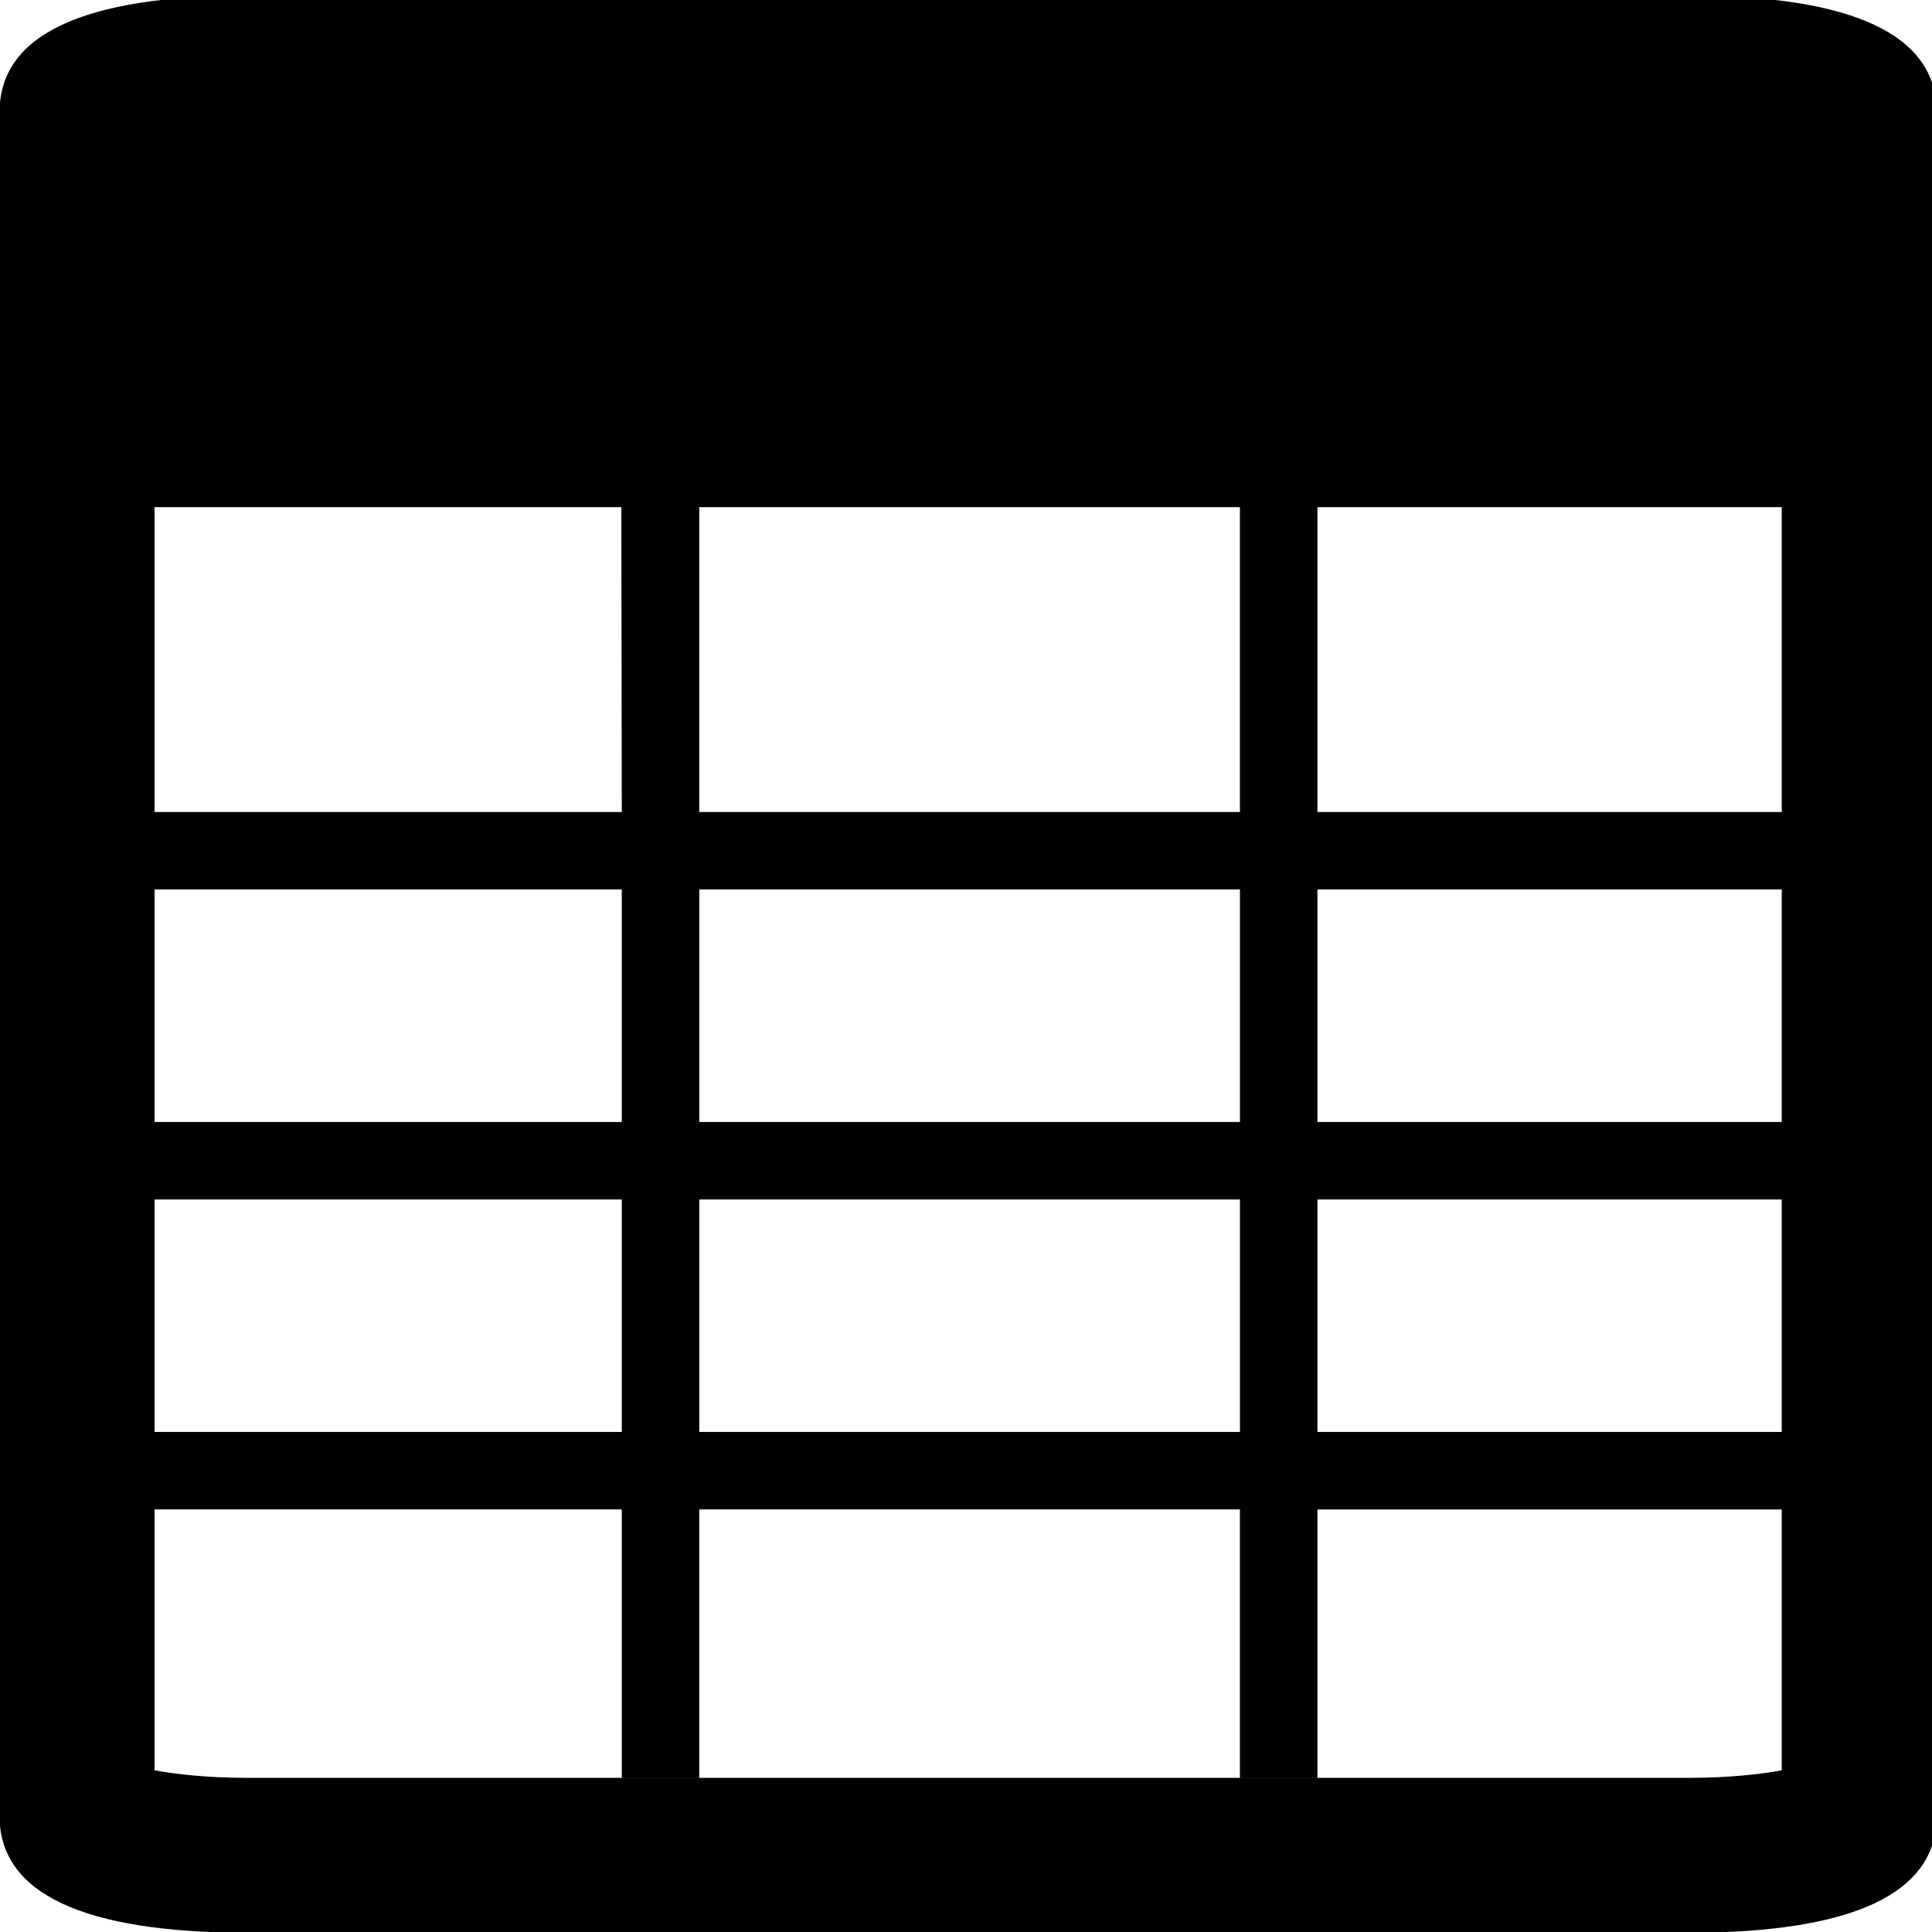
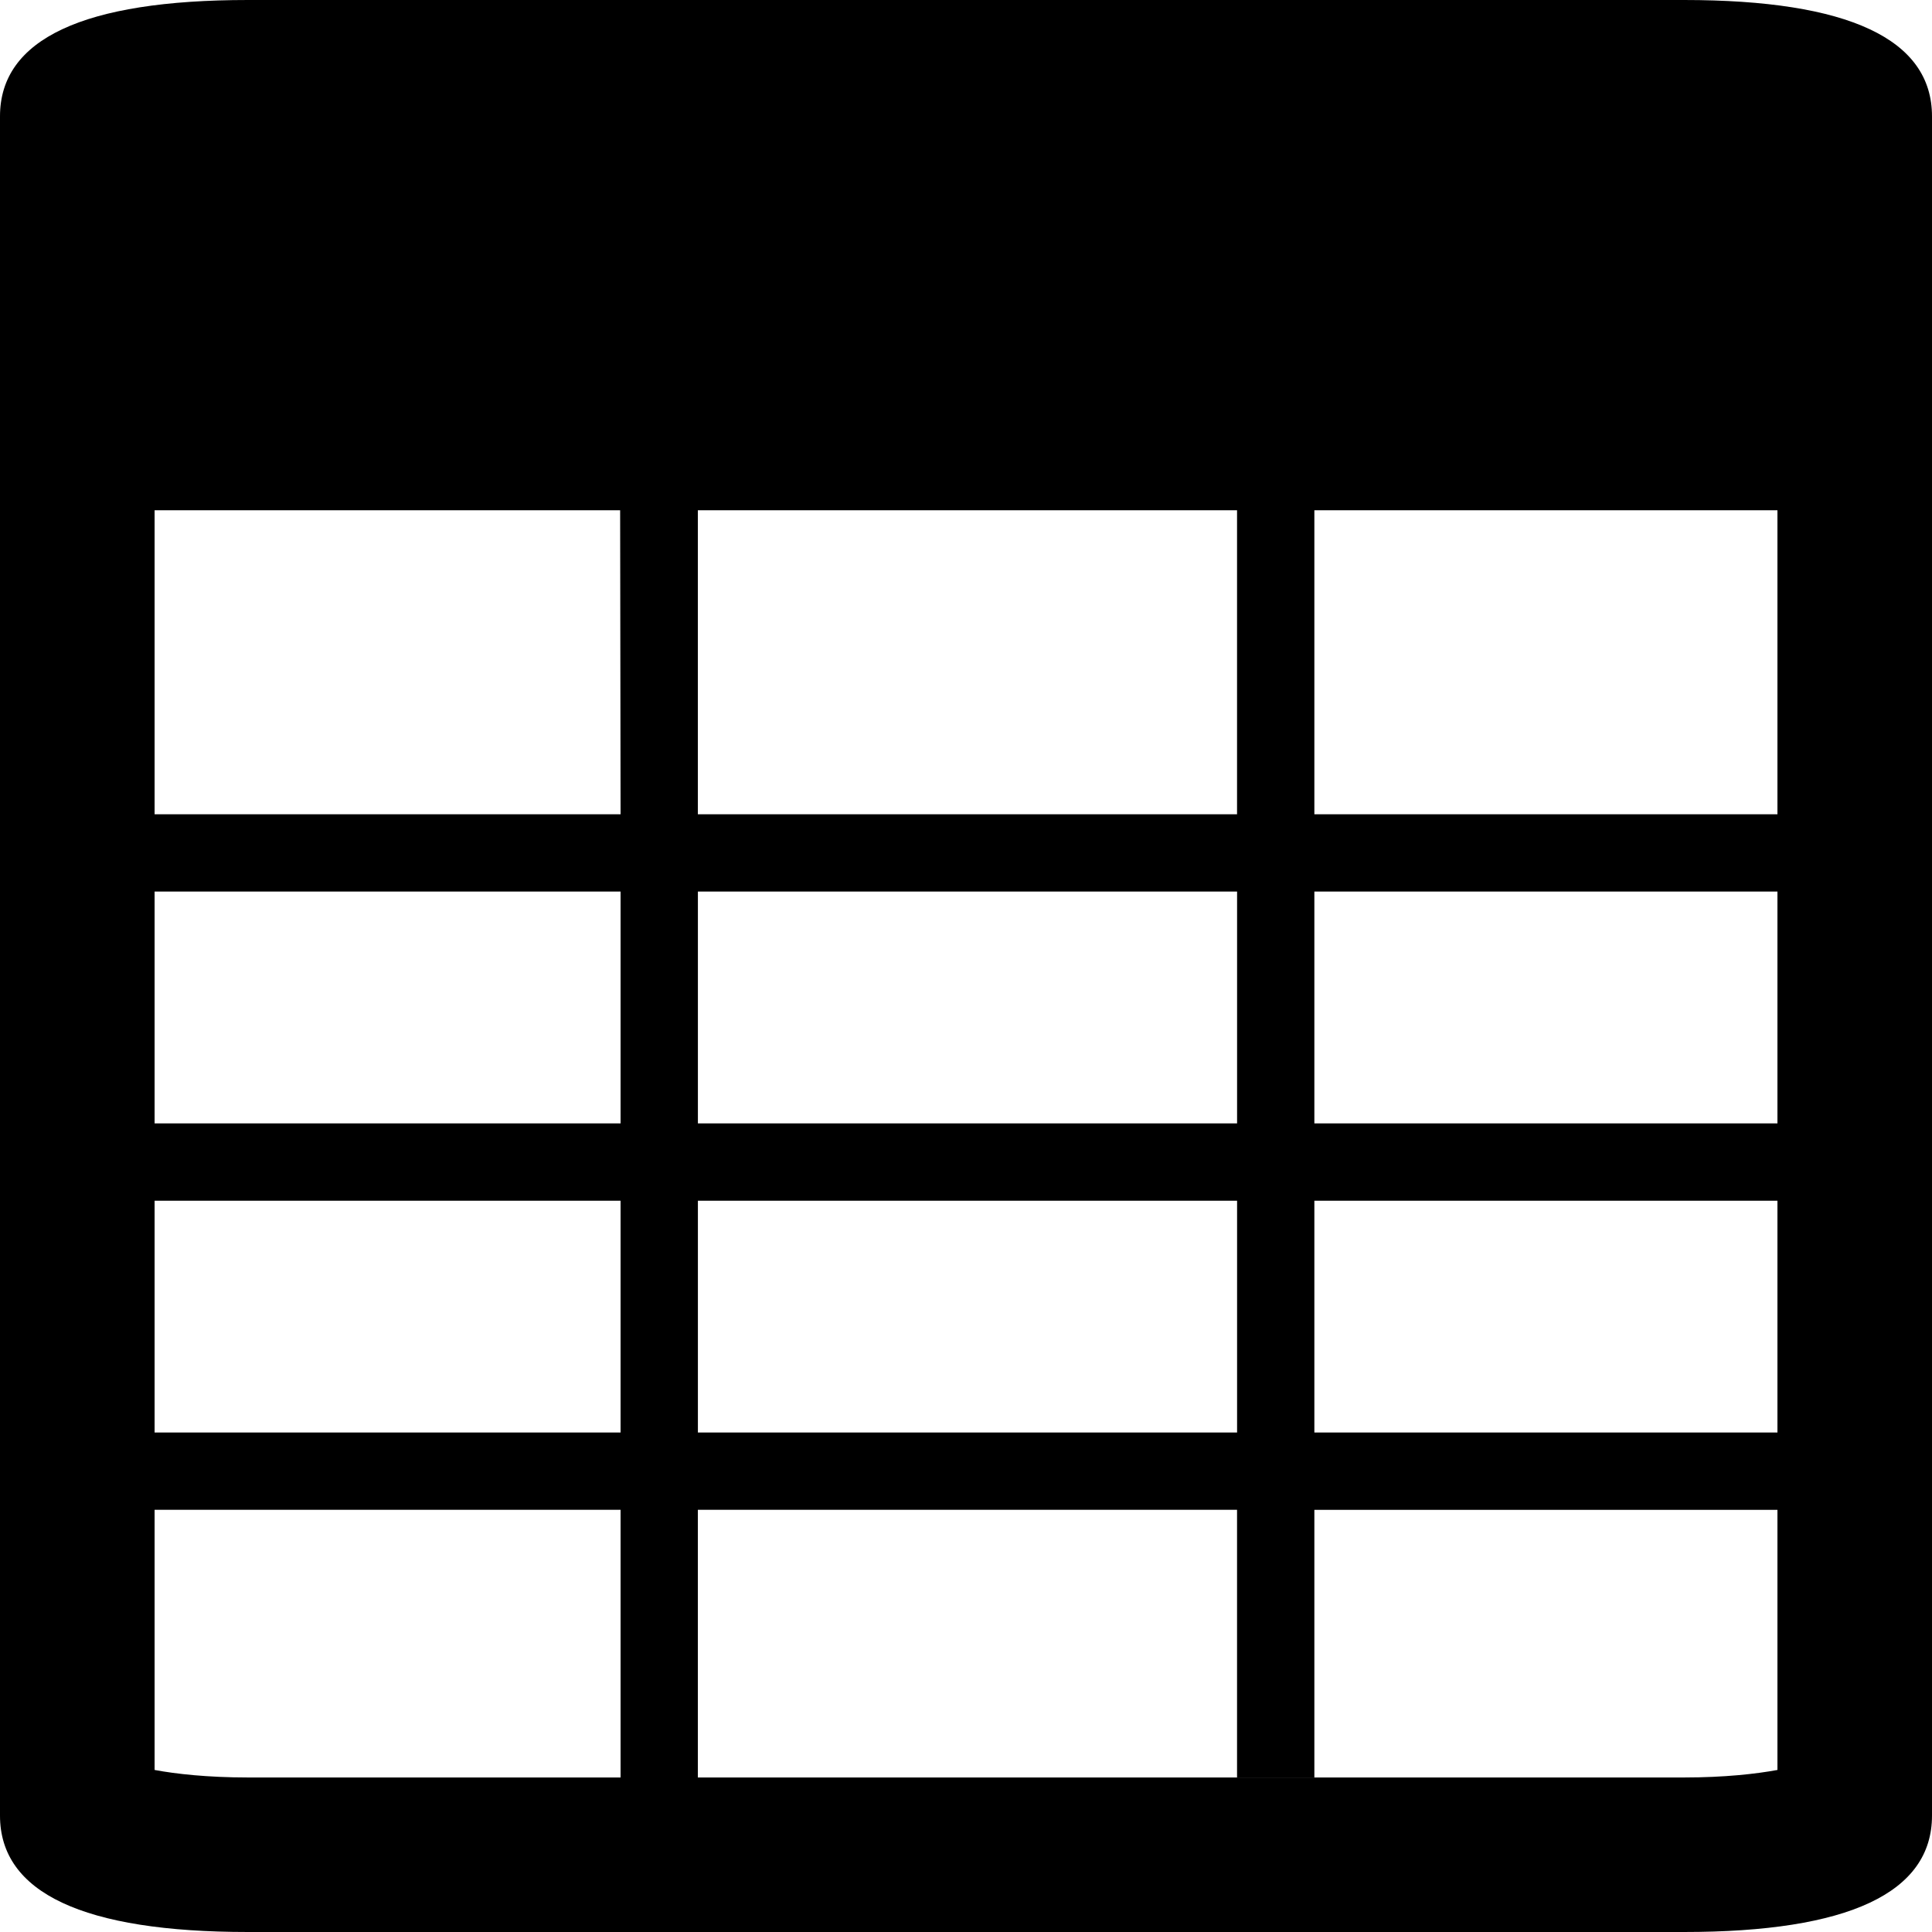
- <svg xmlns="http://www.w3.org/2000/svg" version="1.1" id="Layer_1" x="0px" y="0px" width="48px" height="48px" viewBox="0 0 48 48" enable-background="new 0 0 48 48" xml:space="preserve">
-   <path id="g4443" transform="translate(221,26.1665)" d="M-179.061,21.853h-35.771c-4.1,0-6.179-0.976-6.179-2.9V-23.38  c0-1.923,2.079-2.898,6.179-2.898h35.771c4.1,0,6.178,0.975,6.178,2.898v42.333C-172.883,20.877-174.961,21.853-179.061,21.853z   M-217.16,17.816c0.524,0.098,1.317,0.188,2.328,0.188h35.771c1.011,0,1.804-0.09,2.328-0.188v-31.382c-0.674,0-39.424,0-40.427,0  V17.816z M-188.269,18.003h-1.926v-6.668h-13.432v6.668h-1.925v-6.668h-11.608V9.41h11.608V3.635h-11.608V1.709h11.608v-5.777  h-11.608v-1.925h11.608l-0.011-7.574h1.936v7.574h13.432v-7.574h1.926v7.574h11.536v1.925h-11.536v5.777h11.536v1.926h-11.536V9.41  h11.536v1.926h-11.536V18.003z M-203.626,9.41h13.432V3.635h-13.432V9.41z M-203.626,1.709h13.432v-5.777h-13.432V1.709z" />
+ <svg xmlns="http://www.w3.org/2000/svg" version="1.1" width="48" height="48" viewBox="0 0 48 48" id="Layer_1" xml:space="preserve">
+   <defs id="defs3858" />
+   <path d="M 41.838,48 H 6.163 C 2.073,48 0,47.027 0,45.108 V 2.89 C 0,0.972 2.073,0 6.163,0 H 41.838 C 45.928,0 48,0.972 48,2.89 V 45.108 C 48,47.027 45.928,48 41.838,48 z M 3.841,43.974 c 0.523,0.098 1.313,0.187 2.322,0.187 H 41.838 c 1.008,0 1.799,-0.09 2.322,-0.187 V 12.677 c -0.672,0 -39.319,0 -40.319,0 V 43.974 z M 32.655,44.16 H 30.734 V 37.511 H 17.338 v 6.65 h -1.92 V 37.511 H 3.841 v -1.92 H 15.418 V 29.832 H 3.841 V 27.911 H 15.418 V 22.15 H 3.841 v -1.92 h 11.577 l -0.011,-7.553 h 1.931 v 7.553 h 13.396 v -7.553 h 1.921 v 7.553 h 11.505 v 1.92 H 32.655 v 5.761 h 11.505 v 1.921 H 32.655 v 5.759 h 11.505 v 1.921 H 32.655 v 6.649 z M 17.339,35.591 H 30.735 V 29.832 H 17.339 v 5.759 z m 0,-7.68 H 30.735 V 22.15 H 17.339 v 5.761 z" id="g4443" />
</svg>
